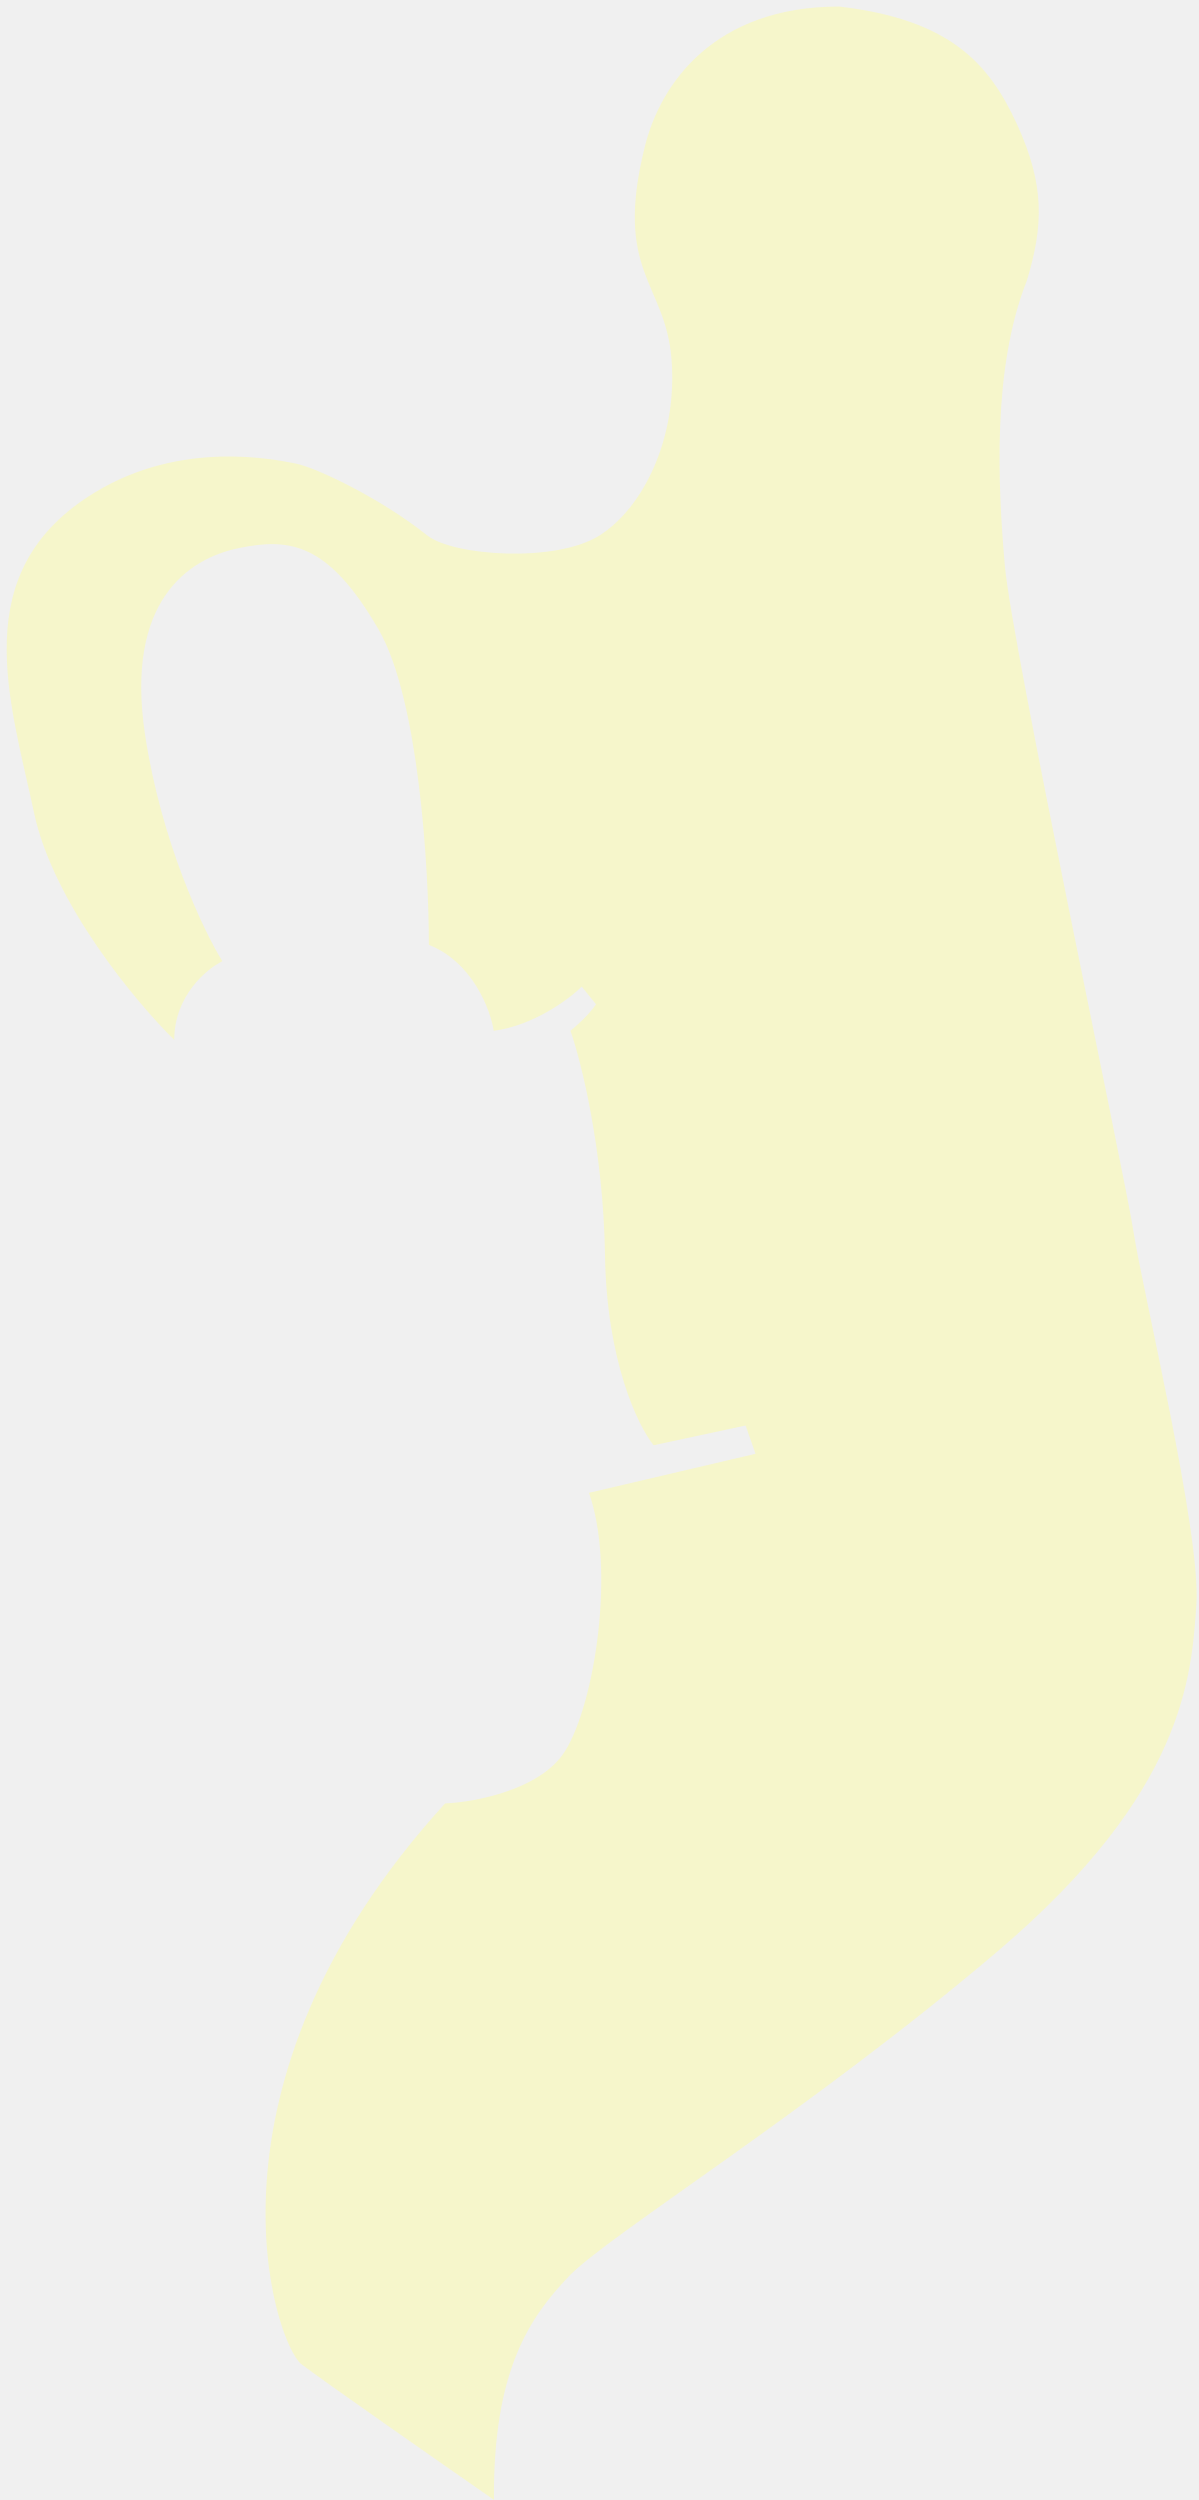
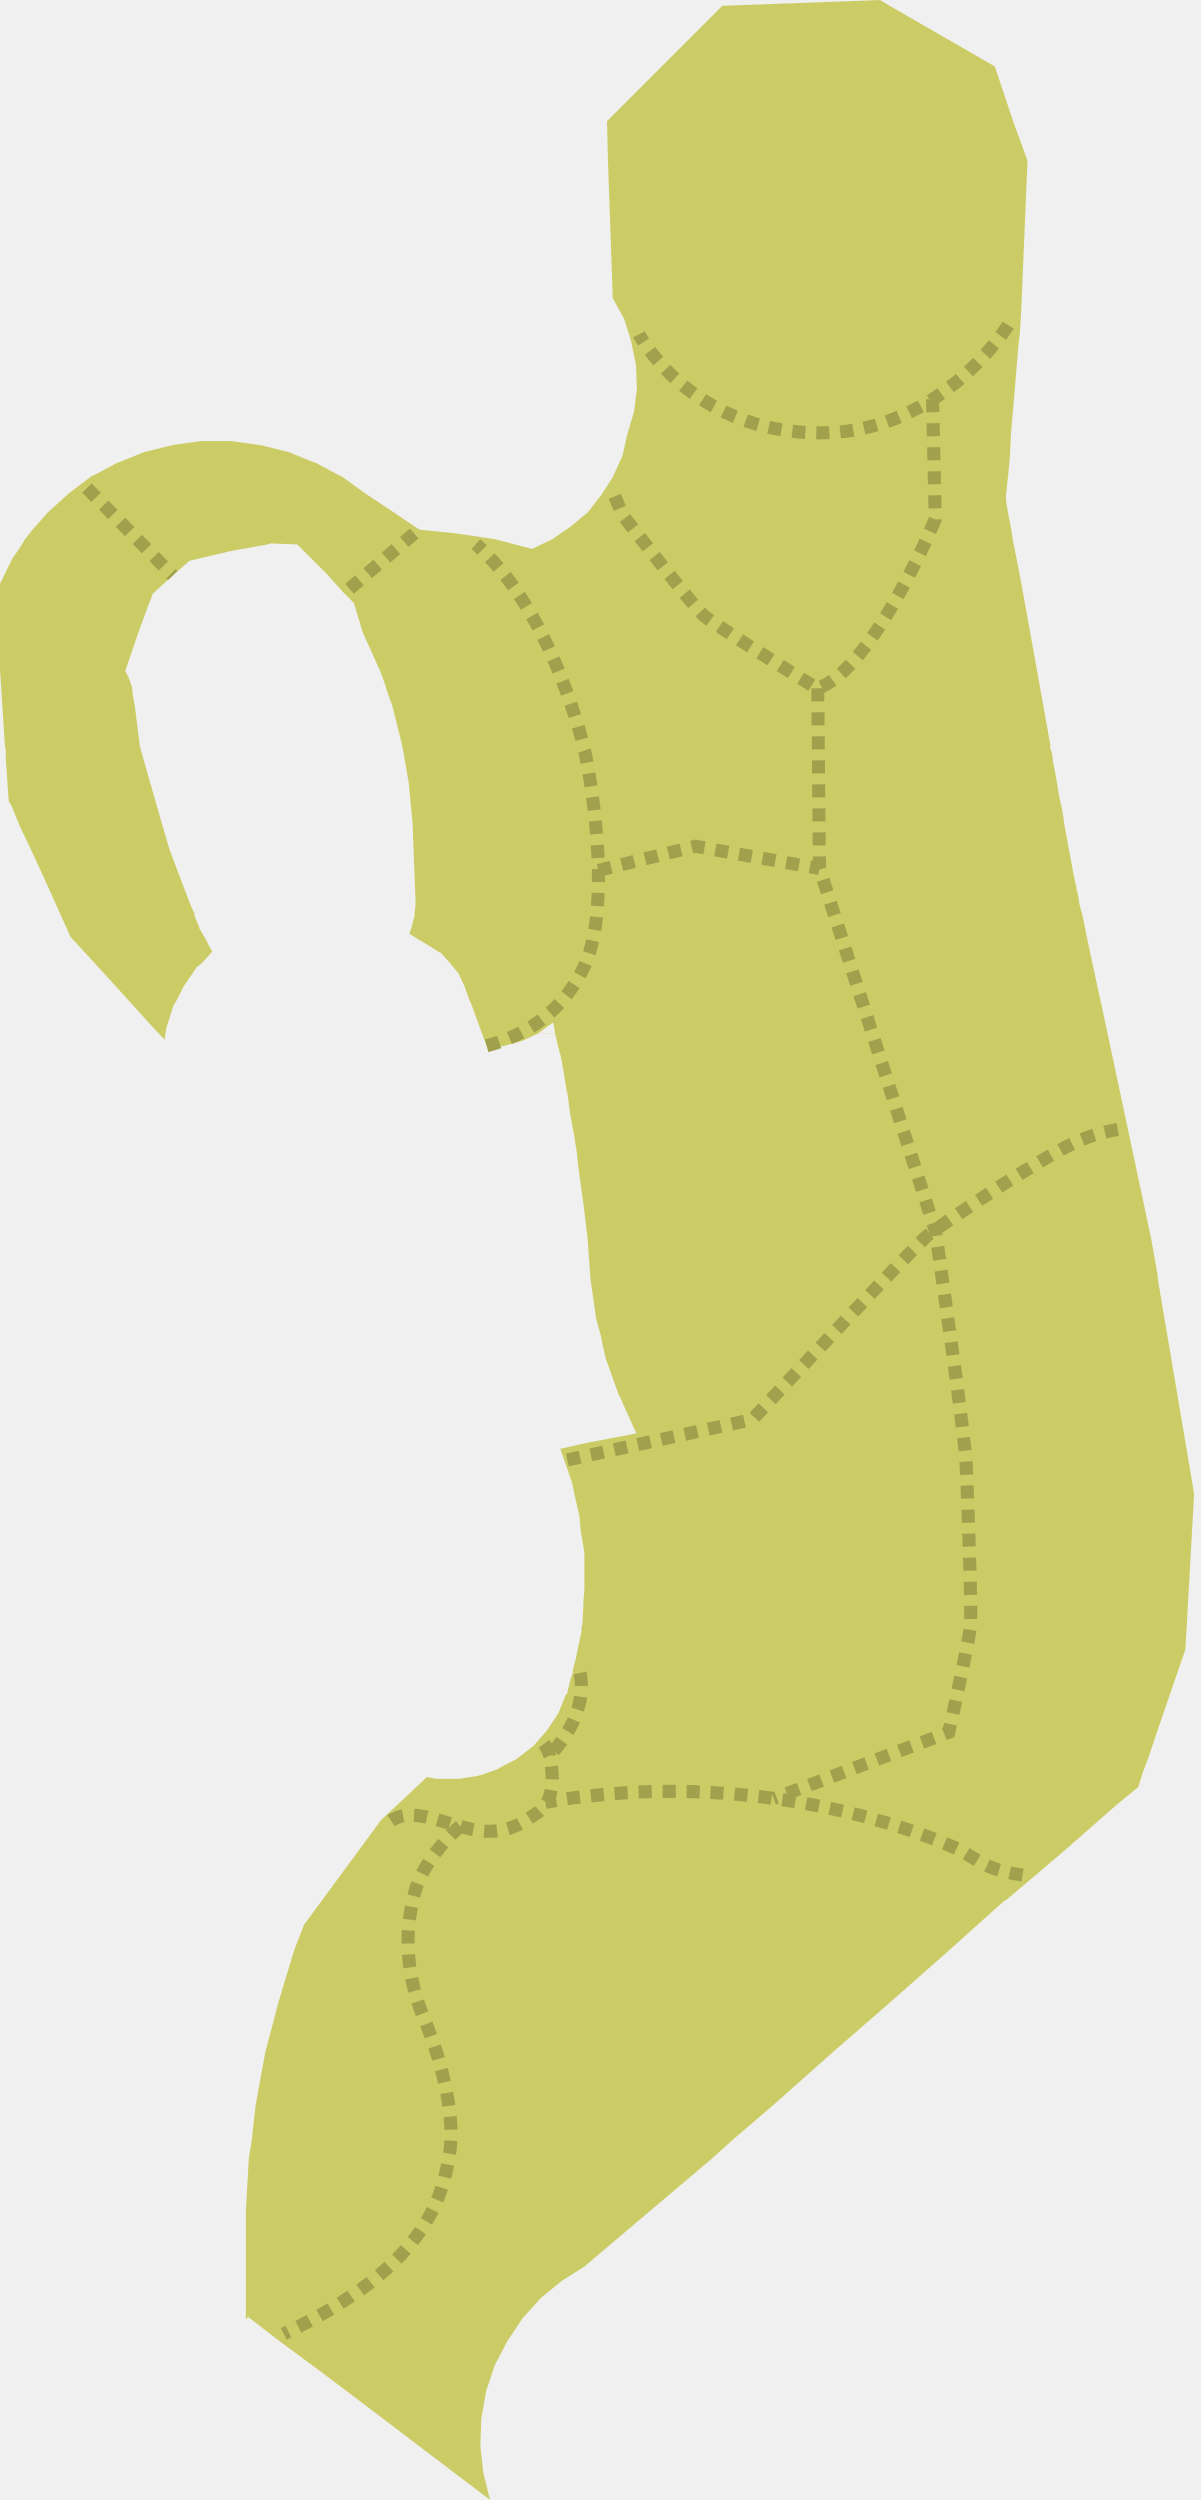
- <svg xmlns="http://www.w3.org/2000/svg" width="152" height="317" viewBox="0 0 152 317" fill="none">
-   <g clip-path="url(#clip0_848_123212)">
-     <path d="M4.313 103.051C6.742 114.487 17.18 127.024 22.095 131.863C22.095 126.293 26.16 122.888 28.192 121.883C25.783 117.97 20.451 106.757 18.399 93.202C15.834 76.259 23.84 70.818 30.291 69.497C36.742 68.175 41.639 68.797 48.012 79.834C53.111 88.663 54.382 110.161 54.38 119.806C59.916 122 62.173 127.986 62.609 130.704C67.646 130.046 72.147 126.697 73.768 125.105L75.576 127.349C74.664 128.696 73.033 130.147 72.332 130.704C73.708 134.615 76.51 145.791 76.716 159.202C76.923 172.613 80.91 180.827 82.877 183.258L94.545 180.753L95.798 184.339L74.681 189.291C78.04 198.796 75.478 215.871 71.665 222.018C68.614 226.936 60.241 228.507 56.435 228.678C23.669 264.608 34.928 297.248 38.218 299.778C40.849 301.802 55.592 312.092 62.635 316.984C62.508 300.537 67.189 293.832 72.123 288.645C77.057 283.458 102.739 267.644 126.524 247.402C150.308 227.16 151.067 212.484 151.7 203.502C152.332 194.519 144.868 163.65 143.729 156.186C142.591 148.722 128.295 81.923 127.409 71.675C126.524 61.428 125.798 46.741 130.193 35.619C132.33 28.583 132.485 23.448 128.943 15.73C125.4 8.013 120.451 2.473 106.408 0.828C90.58 0.828 83.778 10.572 81.791 18.482C77.741 34.605 84.395 35.746 85.154 45.614C85.913 55.482 81.612 64.338 76.045 67.88C70.478 71.422 57.418 70.492 54.158 67.88C48.396 63.264 40.115 59.277 37.459 58.771C34.802 58.265 23.036 55.735 12.03 62.44C-4.417 72.435 1.276 88.755 4.313 103.051Z" fill="#FFFF94" fill-opacity="0.4" />
+ <svg xmlns="http://www.w3.org/2000/svg" width="110" height="229" viewBox="0 0 110 229" fill="none">
+   <g clip-path="url(#clip0_962_28850)">
+     <path d="M106.07 116.99L105.45 113.47L101.31 94L99.81 87.04L99.46 85.37L99.2 84.05L98.85 82.73V82.55L98.32 80L97.44 75.24V75.06L97.26 74L97 72.85L96.82 71.7L96.7 71.03L96.65 70.73L96.47 69.85L96.38 69.06L96.26 68.71L96.2 68.53V68.27V68.18L94.97 61.31L93.56 53.47L93.12 51.18L92.94 50.3L92.85 49.83L92.77 49.42L92.59 48.27L92.33 46.95L92.15 45.81V45.37L92.33 43.7L92.51 41.76L92.6 39.82L92.78 37.71L92.96 35.6L93.14 33.4L93.32 31.29L93.41 30.67L93.5 29.26L93.59 27.32L94.12 14.72L92.8 11.11L91.13 6.09L81.49 0.53L80.61 0L66.17 0.53L60.62 6.08L55.6 11.1L55.69 14.71L56.13 27.31L57.19 29.25L57.63 30.66L57.79 31.21L57.81 31.27L58.25 33.38L58.34 35.58L58.08 37.69L57.46 39.8L57.02 41.74L56.14 43.68L55.08 45.35L54.95 45.51L54.72 45.79L53.84 46.93L52.25 48.25L50.58 49.4L48.73 50.28L45.38 49.4L42.47 48.96L41.85 48.87L38.87 48.56L38.42 48.51L36.04 46.92L33.4 45.16L31.2 43.57H31.11L28.82 42.34H28.73L26.35 41.37H26.26L23.79 40.75H23.7L21.15 40.4H18.42L15.95 40.75H15.86L13.39 41.37H13.3L10.92 42.34H10.83L8.54 43.57H8.45L6.34 45.16L4.4 46.92L2.99 48.51H2.98L2.73 48.86L2.64 48.95L2.29 49.39L2.16 49.61L1.76 50.27L1.14 51.15L0 53.48V61.32L0.44 68.19V68.28L0.53 68.72V69.6L0.62 70.74L0.71 72.15L0.8 73.38L0.97 73.67L1.06 73.82L1.85 75.76L2.82 77.79L3.96 80.26L5.11 82.81L6.26 85.36L6.44 85.8L9.52 89.15L11.28 91.09L13.92 94L15.07 95.23L15.25 94.11L15.87 92.17L16.22 91.55L16.84 90.32L17.63 89.17L17.98 88.64L18.51 88.2L19.39 87.23H19.48L19.13 86.61L18.87 86.08L18.25 85.02V84.93L17.99 84.31L17.81 83.87V83.69L17.46 82.9L17.28 82.46L15.52 77.79L14.82 75.41L13.76 71.71L12.88 68.63L12.79 68.19L12.35 64.67L12.17 63.7L12.08 62.91L11.81 62.12L11.46 61.42L11.55 61.24L12.69 57.89L13.66 55.25L14.01 54.37L16.04 52.52L17.36 51.37L21.06 50.49L24.5 49.87L24.76 49.78L27.23 49.87L27.85 50.49L28.73 51.37L29.87 52.51L31.54 54.36L32.42 55.24L33.21 57.88L34.71 61.23L34.8 61.41L35.07 62.12L35.33 62.91L35.59 63.7L35.94 64.67L36.82 68.19L36.91 68.63L37.44 71.71L37.79 75.41L37.88 77.79L38.06 82.46V82.9L37.97 83.69V83.87V83.96L37.88 84.23L37.79 84.58V84.67L37.7 84.85V84.94L37.52 85.47V85.56L39.28 86.62L40.25 87.24H40.34L41.22 88.21L41.57 88.65L42.01 89.18L42.54 90.33L42.98 91.56L43.25 92.18L43.95 94.12L44.57 95.79L44.66 96.05L46.24 95.79L47.83 95.35L49.33 94.65H50.83L51.01 95.35L51.1 95.79L51.19 96.05V96.14L51.37 96.76L51.63 98.17L51.89 99.84L51.98 100.19L52.24 102.13L52.59 103.98L52.85 105.65L52.94 106.62L53.47 110.5L53.82 113.41L54.08 117.11L54.61 120.81L55.05 122.4L55.22 123.28L55.48 124.42L56.71 127.86L56.8 127.95L57.06 128.57L57.85 130.33L58.29 131.3L54.15 132.09H54.06L51.33 132.71L52.39 135.79L52.65 137.02L53.09 138.96L53.18 140.11L53.53 142.22V143.37V145.48L53.44 146.8V146.98L53.35 148.74L53.26 149.09V149.44L52.73 152L52.47 152.97V153.23L52.29 153.67L51.94 155.17H51.85L51.15 156.93L50.09 158.52L48.86 159.93L47.27 161.16L45.86 161.87L45.6 162.05L44.1 162.58L43.75 162.67L42.08 162.94H41.91H39.97L39.11 162.78L34.91 166.71L27.85 176.31L26.93 178.69L25.52 183.36L24.29 188.03L23.41 192.88L23.06 196.05L22.79 197.72L22.52 202.56V212.5L22.77 212.13V212.34H22.87L25.6 214.45L28.59 216.65L31.76 219.03L35.02 221.5L38.37 224.05L41.63 226.52L44.89 228.99L44.27 226.52L44 224.05L44.09 221.5L44.53 219.03L45.32 216.65L46.47 214.45L47.88 212.34L49.55 210.49L51.49 208.9L53.6 207.58L53.69 207.49L53.78 207.4L59.51 202.55L65.24 197.7L67.09 196.03L70.79 192.86L76.25 188.01L81.62 183.34L86.91 178.67L92.02 174.09H92.11L97.31 169.68L102.33 165.28L104.27 163.69L104.71 162.28L105.24 160.87L105.94 158.76L108.58 151.1L109.2 140.09L109.38 136.83L106.03 117.01L106.07 116.99ZM49.34 94.63L50.05 94.1L50.67 93.66L50.76 94.1L50.85 94.63H49.35H49.34Z" fill="#CCCC66" />
+     <path d="M52.1 134.32L51.84 133.15L53.01 132.89L53.27 134.06L52.1 134.32ZM54.25 133.85L53.99 132.68L55.16 132.42L55.42 133.59L54.25 133.85ZM56.4 133.38L56.14 132.21L57.31 131.95L57.57 133.12L56.4 133.38ZM58.55 132.91L58.29 131.74L59.46 131.48L59.72 132.65L58.55 132.91ZM60.7 132.44L60.44 131.27L61.61 131.01L61.87 132.18L60.7 132.44ZM62.85 131.97L62.59 130.8L63.76 130.54L64.02 131.71L62.85 131.97ZM65 131.5L64.74 130.33L65.91 130.07L66.17 131.24L65 131.5ZM67.15 131.03L66.89 129.86L68.06 129.6L68.32 130.77L67.15 131.03ZM69.53 130.24L68.65 129.42L69.48 128.54L70.36 129.36L69.53 130.24ZM71.05 128.62L70.17 127.8L71 126.92L71.88 127.74L71.06 128.62H71.05ZM72.56 127.01L71.68 126.19L72.5 125.31L73.38 126.13L72.56 127.01ZM74.07 125.4L73.19 124.58L74.02 123.7L74.89 124.52L74.07 125.39V125.4ZM75.58 123.8L74.7 122.98L75.53 122.1L76.4 122.92L75.58 123.8ZM77.09 122.19L76.21 121.37L77.02 120.52L77.91 121.32L77.09 122.19ZM78.6 120.59L77.73 119.76L78.56 118.89L79.43 119.72L78.6 120.59ZM80.12 118.99L79.25 118.16L80.08 117.29L80.95 118.12L80.12 118.99ZM81.64 117.4L80.77 116.57L81.6 115.7L82.47 116.53L81.64 117.4ZM83.17 115.81L82.31 114.98L83.15 114.11L84.01 114.95L83.17 115.81ZM84.71 114.24L83.86 113.39C84.23 113.01 84.49 112.77 84.6 112.69L84.82 112.52L85.53 113.49L85.33 113.64C85.24 113.71 85.02 113.92 84.71 114.24ZM86.34 112.92L85.65 111.94C85.94 111.74 86.27 111.5 86.64 111.25L87.32 112.24C86.95 112.49 86.62 112.72 86.34 112.92ZM88.15 111.67L87.47 110.68C87.79 110.46 88.12 110.24 88.47 110.01L89.14 111.01C88.79 111.24 88.46 111.47 88.15 111.68V111.67ZM89.97 110.45L89.31 109.45C89.64 109.23 89.98 109.01 90.32 108.79L90.97 109.8C90.63 110.02 90.3 110.24 89.97 110.46V110.45ZM91.81 109.25L91.16 108.24C91.5 108.02 91.84 107.81 92.18 107.59L92.82 108.6C92.48 108.81 92.14 109.03 91.81 109.24V109.25ZM93.66 108.08L93.03 107.06C93.37 106.85 93.72 106.63 94.06 106.43L94.68 107.46C94.34 107.67 94 107.88 93.66 108.09V108.08ZM95.53 106.94L94.92 105.91C95.28 105.7 95.63 105.49 95.97 105.3L96.56 106.34C96.23 106.53 95.88 106.73 95.53 106.94ZM97.42 105.86L96.85 104.81C97.17 104.63 97.48 104.47 97.78 104.32L97.94 104.24L98.46 105.32L98.32 105.39C98.03 105.54 97.73 105.69 97.42 105.86ZM99.34 104.93L98.89 103.82C99.27 103.67 99.67 103.53 100.06 103.4L100.42 104.54C100.05 104.66 99.69 104.78 99.33 104.93H99.34ZM101.35 104.29L101.07 103.12C101.47 103.02 101.88 102.94 102.29 102.87L102.49 104.05C102.11 104.11 101.73 104.19 101.36 104.28L101.35 104.29Z" fill="#A1A14D" />
+     <path d="M93.58 172.35C93.13 172.28 92.73 172.21 92.36 172.14L92.61 170.97C92.95 171.04 93.33 171.11 93.75 171.17L93.58 172.36V172.35ZM91.35 171.88C90.92 171.75 90.52 171.61 90.15 171.43L90.65 170.34C90.97 170.49 91.32 170.61 91.69 170.73L91.35 171.88ZM89.21 170.93C89.05 170.83 88.89 170.73 88.73 170.63C88.56 170.52 88.38 170.41 88.19 170.3L88.8 169.27C89 169.39 89.18 169.5 89.36 169.62C89.51 169.71 89.66 169.81 89.82 169.9L89.2 170.93H89.21ZM87.36 169.86L87.18 169.78C86.98 169.69 86.68 169.56 86.29 169.4L86.75 168.29C87.15 168.46 87.46 168.59 87.67 168.68L87.88 168.78L87.37 169.87L87.36 169.86ZM85.36 169.03C85.03 168.9 84.65 168.76 84.25 168.61L84.66 167.48C85.08 167.63 85.45 167.77 85.8 167.91L85.37 169.03H85.36ZM83.32 168.28C82.96 168.16 82.59 168.03 82.19 167.91L82.56 166.77C82.96 166.9 83.35 167.03 83.71 167.15L83.32 168.28ZM81.25 167.61C80.88 167.5 80.5 167.39 80.11 167.28L80.43 166.13C80.83 166.24 81.22 166.36 81.6 166.47L81.25 167.62V167.61ZM79.15 167.01C78.78 166.91 78.39 166.81 78 166.71L78.29 165.55C78.69 165.65 79.08 165.75 79.46 165.85L79.15 167.01ZM77.03 166.48C76.65 166.39 76.26 166.31 75.87 166.22L76.13 165.05C76.53 165.14 76.92 165.23 77.31 165.32L77.04 166.49L77.03 166.48ZM74.9 166.02C74.52 165.94 74.13 165.87 73.73 165.8L73.95 164.62C74.35 164.69 74.75 164.77 75.14 164.85L74.91 166.03L74.9 166.02ZM50.06 165.68L49.85 164.5C50.19 164.44 50.52 164.38 50.86 164.33L51.05 165.52C50.72 165.57 50.39 165.63 50.06 165.69V165.68ZM72.75 165.63C72.36 165.56 71.97 165.5 71.57 165.44L71.75 164.25C72.15 164.31 72.55 164.37 72.95 164.44L72.75 165.62V165.63ZM52.02 165.36L51.85 164.17C52.25 164.11 52.65 164.06 53.05 164.01L53.2 165.2C52.81 165.25 52.41 165.3 52.02 165.36ZM70.59 165.3C70.2 165.25 69.81 165.2 69.41 165.15L69.55 163.96C69.95 164.01 70.35 164.06 70.75 164.11L70.59 165.3ZM54.18 165.09L54.05 163.9C54.46 163.86 54.86 163.82 55.26 163.78L55.37 164.98C54.98 165.02 54.58 165.06 54.19 165.1L54.18 165.09ZM68.42 165.05C68.03 165.01 67.63 164.97 67.23 164.94L67.33 163.74C67.74 163.78 68.14 163.81 68.53 163.85L68.41 165.04L68.42 165.05ZM56.34 164.89L56.25 163.69C56.66 163.66 57.06 163.63 57.46 163.61L57.53 164.81C57.14 164.83 56.74 164.86 56.34 164.89ZM66.24 164.86C65.85 164.83 65.45 164.81 65.05 164.79L65.11 163.59C65.52 163.61 65.92 163.64 66.32 163.67L66.23 164.87L66.24 164.86ZM58.52 164.75L58.47 163.55C58.88 163.53 59.28 163.52 59.68 163.51L59.71 164.71C59.32 164.72 58.92 164.73 58.52 164.75ZM64.07 164.74C63.68 164.72 63.28 164.71 62.88 164.7L62.91 163.5C63.32 163.5 63.72 163.52 64.12 163.54L64.07 164.74ZM60.7 164.69V163.49H61.47H61.9V164.69H61.48H60.71H60.7Z" fill="#A1A14D" />
+     <path d="M44.849 168.35C44.669 168.35 44.489 168.35 44.298 168.33L44.389 167.13C44.779 167.16 45.139 167.15 45.468 167.11L45.608 168.3C45.368 168.33 45.108 168.34 44.849 168.34V168.35ZM43.228 168.18L43.089 168.15C42.739 168.07 42.379 167.98 42.029 167.89L42.349 166.73C42.678 166.82 43.008 166.91 43.339 166.98L43.478 167.01L43.239 168.19L43.228 168.18ZM46.688 168.09L46.349 166.94C46.688 166.84 47.019 166.71 47.349 166.53L47.898 167.59C47.489 167.8 47.099 167.96 46.688 168.09ZM41.059 167.61L40.849 167.55C40.529 167.46 40.218 167.36 39.908 167.27L40.239 166.12C40.548 166.21 40.868 166.3 41.199 166.4L41.398 166.46L41.059 167.61ZM36.169 167.27L35.478 166.29C35.868 166.01 36.319 165.83 36.819 165.74L37.029 166.92C36.699 166.98 36.419 167.1 36.169 167.27ZM48.819 167.06L48.158 166.05C48.449 165.86 48.739 165.65 49.029 165.45L49.839 166.34L49.728 166.42C49.428 166.64 49.129 166.85 48.819 167.05V167.06ZM38.978 167.04C38.569 166.95 38.209 166.9 37.889 166.88L37.959 165.68C38.349 165.7 38.758 165.76 39.239 165.87L38.978 167.04ZM50.629 165.4L49.578 164.82C49.718 164.56 49.828 164.24 49.898 163.87L51.078 164.08C50.989 164.57 50.839 165.02 50.629 165.39V165.4ZM51.178 163L49.978 162.97C49.978 162.52 49.949 162.17 49.919 161.86L51.108 161.72C51.158 162.12 51.178 162.51 51.178 162.88V163.01V163ZM49.809 161.07L49.769 160.92H49.748C49.688 160.65 49.548 160.36 49.349 160.09L50.309 159.37C50.618 159.78 50.828 160.23 50.919 160.68V160.8H50.349L49.798 161.07H49.809Z" fill="#A1A14D" />
+     <path d="M26.259 214.31L25.719 213.24L26.159 213.03L26.679 214.11L26.259 214.31ZM27.589 213.66L27.049 212.59C27.409 212.41 27.759 212.23 28.099 212.05L28.659 213.11C28.309 213.3 27.949 213.48 27.579 213.67L27.589 213.66ZM29.559 212.62L28.969 211.58C29.319 211.38 29.669 211.18 29.999 210.99L30.609 212.02C30.269 212.22 29.919 212.42 29.559 212.63V212.62ZM31.479 211.48L30.839 210.46C31.179 210.25 31.509 210.03 31.829 209.82L32.499 210.81C32.169 211.03 31.829 211.25 31.479 211.48ZM33.339 210.24L32.639 209.27C32.969 209.03 33.279 208.8 33.579 208.57L34.319 209.52C34.009 209.76 33.679 210.01 33.339 210.25V210.24ZM35.109 208.87L34.339 207.95C34.649 207.69 34.939 207.43 35.219 207.18L36.029 208.06C35.739 208.33 35.429 208.6 35.109 208.87ZM36.769 207.35L35.919 206.5C36.199 206.21 36.469 205.93 36.719 205.65L37.619 206.45C37.359 206.75 37.079 207.05 36.779 207.35H36.769ZM38.279 205.66L37.339 204.91C37.589 204.6 37.819 204.29 38.029 203.98L39.019 204.66C38.789 204.99 38.549 205.32 38.279 205.66ZM39.579 203.79L38.549 203.17C38.759 202.82 38.939 202.49 39.099 202.16L40.169 202.7C39.989 203.05 39.789 203.42 39.569 203.79H39.579ZM40.609 201.75L39.499 201.29C39.649 200.91 39.779 200.55 39.889 200.21L41.029 200.58C40.909 200.95 40.769 201.34 40.599 201.75H40.609ZM41.319 199.58L40.159 199.29C40.259 198.87 40.339 198.49 40.409 198.15L41.589 198.38C41.519 198.74 41.439 199.15 41.329 199.58H41.319ZM41.769 197.38L40.589 197.18C40.649 196.84 40.689 196.47 40.699 196.06L41.899 196.11C41.879 196.56 41.839 196.99 41.769 197.38ZM40.709 195.1C40.699 194.73 40.669 194.34 40.629 193.94L41.829 193.82C41.869 194.25 41.899 194.66 41.909 195.06L40.709 195.09V195.1ZM40.519 192.98C40.469 192.6 40.399 192.21 40.329 191.82L41.509 191.6C41.589 192.01 41.649 192.42 41.709 192.81L40.519 192.98ZM40.129 190.86C40.039 190.48 39.949 190.1 39.849 189.72L41.009 189.41C41.119 189.81 41.209 190.2 41.299 190.6L40.129 190.86ZM39.589 188.77C39.479 188.39 39.359 188.02 39.239 187.64L40.379 187.26C40.509 187.65 40.629 188.04 40.749 188.42L39.599 188.76L39.589 188.77ZM38.909 186.72C38.779 186.35 38.629 185.98 38.489 185.62L39.599 185.17C39.749 185.55 39.899 185.93 40.039 186.31L38.909 186.72ZM38.099 184.68C37.949 184.29 37.809 183.9 37.689 183.52L38.829 183.15C38.949 183.51 39.079 183.88 39.219 184.25L38.099 184.68ZM37.399 182.53C37.289 182.12 37.199 181.72 37.119 181.32L38.299 181.09C38.369 181.46 38.459 181.84 38.559 182.22L37.399 182.53ZM36.949 180.3C36.889 179.88 36.849 179.47 36.819 179.07L38.019 178.99C38.049 179.37 38.089 179.75 38.139 180.14L36.949 180.3ZM36.779 178.04V177.85C36.779 177.49 36.779 177.14 36.809 176.79L38.009 176.86C37.989 177.18 37.979 177.51 37.979 177.85V178.02L36.779 178.04ZM38.099 175.91L36.909 175.77C36.959 175.35 37.029 174.94 37.099 174.54L38.279 174.77C38.209 175.14 38.149 175.52 38.099 175.91ZM38.489 173.83L37.329 173.53L37.439 173.11C37.509 172.84 37.599 172.58 37.699 172.32L38.819 172.75C38.729 172.97 38.659 173.2 38.589 173.43L38.479 173.83H38.489ZM39.209 171.9L38.139 171.35C38.329 170.97 38.549 170.61 38.769 170.26L39.779 170.91C39.579 171.22 39.379 171.55 39.209 171.9ZM40.329 170.13L39.369 169.41C39.629 169.06 39.899 168.73 40.159 168.44L41.059 169.23C40.819 169.5 40.579 169.8 40.329 170.13ZM41.709 168.52L40.849 167.68C41.389 167.13 41.769 166.81 41.769 166.81L42.539 167.73C42.539 167.73 42.189 168.03 41.709 168.52Z" fill="#A1A14D" />
+     <path d="M75.08 40.25H74.76L74.78 39.05H75.08C75.37 39.05 75.66 39.05 75.94 39.03L76 40.23C75.7 40.24 75.39 40.25 75.08 40.25ZM73.74 40.21C73.32 40.19 72.91 40.15 72.51 40.1L72.65 38.91C73.03 38.95 73.41 38.99 73.81 39.01L73.74 40.21ZM77.03 40.16L76.91 38.97C77.3 38.93 77.69 38.88 78.06 38.82L78.26 40C77.86 40.07 77.45 40.12 77.04 40.16H77.03ZM71.49 39.96C71.08 39.89 70.67 39.81 70.28 39.72L70.54 38.55C70.91 38.63 71.29 38.71 71.68 38.77L71.48 39.95L71.49 39.96ZM79.27 39.8L79.01 38.63C79.39 38.54 79.77 38.45 80.13 38.34L80.47 39.49C80.08 39.6 79.68 39.71 79.27 39.8ZM69.28 39.47C68.87 39.36 68.48 39.23 68.1 39.1L68.5 37.97C68.86 38.1 69.23 38.21 69.61 38.32L69.29 39.47H69.28ZM81.45 39.18L81.05 38.05C81.42 37.92 81.78 37.78 82.13 37.63L82.6 38.74C82.22 38.9 81.84 39.05 81.45 39.19V39.18ZM67.14 38.74C66.75 38.58 66.37 38.41 66.01 38.24L66.53 37.16C66.87 37.32 67.23 37.48 67.59 37.63L67.13 38.74H67.14ZM83.54 38.31L83.02 37.23C83.37 37.06 83.72 36.88 84.05 36.69L84.63 37.74C84.27 37.94 83.91 38.13 83.53 38.31H83.54ZM65.09 37.76C64.72 37.55 64.37 37.34 64.03 37.12L64.68 36.11C65 36.31 65.33 36.51 65.68 36.71L65.1 37.76H65.09ZM85.52 37.22L84.89 36.2C85.23 35.99 85.55 35.78 85.87 35.56L86.56 36.54C86.23 36.77 85.89 37 85.53 37.22H85.52ZM63.18 36.54C62.83 36.29 62.51 36.04 62.2 35.79L62.96 34.86C63.25 35.1 63.56 35.34 63.88 35.57L63.18 36.54ZM87.38 35.93L86.65 34.98C86.97 34.74 87.27 34.49 87.56 34.25L88.34 35.16C88.04 35.42 87.72 35.68 87.38 35.93ZM61.42 35.1C61.1 34.81 60.81 34.52 60.53 34.24L61.39 33.41C61.65 33.68 61.92 33.95 62.22 34.22L61.41 35.11L61.42 35.1ZM89.11 34.47L88.3 33.59C88.6 33.31 88.88 33.04 89.14 32.77L90 33.61C89.72 33.89 89.43 34.18 89.12 34.47H89.11ZM59.84 33.47C59.54 33.12 59.28 32.8 59.06 32.5L60.02 31.78C60.23 32.06 60.47 32.36 60.75 32.68L59.84 33.47ZM90.7 32.87L89.81 32.06C90.09 31.75 90.35 31.45 90.58 31.17L91.51 31.93C91.27 32.22 91.01 32.53 90.71 32.86L90.7 32.87ZM58.46 31.66C58.15 31.19 58 30.9 58 30.9L59.06 30.35C59.06 30.35 59.2 30.61 59.45 31L58.45 31.66H58.46ZM92.14 31.13L91.18 30.41C91.61 29.84 91.83 29.48 91.84 29.47L92.86 30.1C92.86 30.1 92.62 30.5 92.14 31.14V31.13Z" fill="#A1A14D" />
+     <path d="M75.5 63.47L74.99 62.38C75.29 62.24 75.6 62.05 75.92 61.82L76.62 62.79C76.24 63.06 75.86 63.29 75.49 63.46L75.5 63.47ZM74.04 63.27L73.02 62.64L73.65 61.62L74.68 62.25L74.05 63.27H74.04ZM77.45 62.13L76.65 61.24C76.92 60.99 77.2 60.72 77.47 60.43L78.35 61.25C78.06 61.57 77.76 61.86 77.46 62.13H77.45ZM72.17 62.11L71.15 61.47L71.79 60.45L72.81 61.09L72.18 62.11H72.17ZM70.3 60.94L69.28 60.3L69.92 59.28L70.94 59.92L70.3 60.94ZM79.03 60.48L78.11 59.71C78.36 59.42 78.6 59.11 78.84 58.79L79.8 59.51C79.55 59.84 79.29 60.17 79.04 60.48H79.03ZM68.43 59.76L67.41 59.11L68.06 58.1L69.07 58.75L68.43 59.76ZM80.4 58.68L79.42 57.99C79.64 57.67 79.87 57.34 80.08 57.01L81.08 57.67C80.86 58.01 80.63 58.35 80.4 58.68ZM66.57 58.56C66.21 58.32 65.87 58.1 65.56 57.89L66.23 56.89C66.53 57.09 66.87 57.31 67.23 57.55L66.57 58.56ZM64.72 57.32C64.43 57.11 64.21 56.95 64.08 56.84C63.98 56.76 63.86 56.63 63.71 56.46L64.59 55.65C64.71 55.78 64.8 55.87 64.87 55.94C64.97 56.03 65.16 56.17 65.41 56.35L64.72 57.33V57.32ZM81.63 56.81L80.61 56.18C80.82 55.84 81.02 55.5 81.22 55.16L82.26 55.77C82.05 56.12 81.85 56.47 81.63 56.81ZM63.03 55.69C62.79 55.41 62.53 55.1 62.25 54.76L63.18 54C63.45 54.33 63.71 54.64 63.94 54.92L63.03 55.7V55.69ZM82.76 54.89L81.71 54.3C81.91 53.95 82.1 53.6 82.28 53.26L83.34 53.83C83.15 54.18 82.96 54.54 82.76 54.89ZM61.62 53.98C61.37 53.68 61.12 53.36 60.86 53.04L61.8 52.29C62.05 52.61 62.31 52.92 62.55 53.22L61.62 53.98ZM83.82 52.93L82.75 52.38C82.94 52.01 83.12 51.66 83.29 51.31L84.36 51.85C84.19 52.2 84 52.56 83.81 52.93H83.82ZM60.24 52.25L59.49 51.3L60.44 50.56L61.18 51.5L60.24 52.25ZM84.81 50.94L83.73 50.42C83.92 50.03 84.09 49.67 84.24 49.34L85.33 49.84C85.17 50.18 85 50.54 84.81 50.94ZM58.87 50.51L58.13 49.56L59.08 48.82L59.82 49.77L58.87 50.51ZM85.74 48.92L84.64 48.43C84.94 47.75 85.11 47.34 85.11 47.34L85.66 47.57H86.26L86.22 47.8C86.22 47.8 86.05 48.22 85.73 48.92H85.74ZM57.51 48.77L56.77 47.82L57.72 47.09L58.46 48.04L57.51 48.77ZM56.23 46.8L55.76 45.7L56.86 45.23L57.33 46.33L56.23 46.8ZM85.05 46.58L85.02 45.38L86.22 45.35L86.25 46.55L85.05 46.58ZM85 44.38L84.97 43.18L86.17 43.15L86.2 44.35L85 44.38ZM84.95 42.18L84.92 40.98L86.12 40.95L86.15 42.15L84.95 42.18ZM84.9 39.98L84.87 38.78L86.07 38.75L86.1 39.95L84.9 39.98ZM84.85 37.78L84.82 36.58L86.02 36.55L86.05 37.75L84.85 37.78Z" fill="#A1A14D" />
+     <path d="M71.08 165.31L70.66 164.19L70.93 164.09L71.35 165.21L71.08 165.31ZM72.29 164.85L71.87 163.73L72.99 163.31L73.41 164.43L72.29 164.85ZM74.35 164.07L73.93 162.95L75.05 162.53L75.47 163.65L74.35 164.07ZM76.41 163.29L75.99 162.17L77.11 161.75L77.53 162.87L76.41 163.29ZM78.47 162.51L78.05 161.39L79.17 160.97L79.59 162.09L78.47 162.51ZM80.53 161.73L80.11 160.61L81.23 160.19L81.65 161.31L80.53 161.73ZM82.59 160.95L82.17 159.83L83.29 159.41L83.71 160.53L82.59 160.95ZM84.65 160.17L84.23 159.05L85.35 158.63L85.77 159.75L84.65 160.17ZM86.71 159.39L86.4 158.56H86.33L86.35 158.44L86.28 158.27L86.39 158.23L86.48 157.81L87.65 158.06L87.42 159.12L86.7 159.39H86.71ZM87.88 157.08L86.71 156.83L86.96 155.65L88.13 155.9L87.88 157.08ZM88.34 154.92L87.17 154.67L87.42 153.49L88.59 153.74L88.34 154.92ZM88.79 152.76L87.61 152.52L87.85 151.34L89.03 151.58L88.79 152.76ZM89.23 150.59L88.05 150.36C88.14 149.89 88.22 149.48 88.26 149.2L89.45 149.39C89.4 149.69 89.33 150.1 89.23 150.6V150.59ZM89.52 148.3H88.32V147.95C88.32 147.7 88.32 147.41 88.32 147.1L89.52 147.08C89.52 147.4 89.52 147.69 89.52 147.95V148.3ZM88.3 146.1L88.27 144.9L89.47 144.87L89.5 146.08L88.3 146.11V146.1ZM88.25 143.9L88.21 142.7L89.41 142.66L89.45 143.86L88.25 143.89V143.9ZM88.18 141.7L88.14 140.5L89.34 140.46L89.38 141.63L88.18 141.7ZM88.11 139.5L88.07 138.3L89.27 138.26L89.31 139.46L88.11 139.5ZM88.03 137.3L87.98 136.1L89.18 136.05L89.23 137.25L88.03 137.29V137.3ZM87.94 135.1L87.89 133.92L89.09 133.84L89.14 135.06L87.94 135.11V135.1ZM87.8 132.94C87.76 132.59 87.72 132.19 87.67 131.75L88.86 131.61C88.91 132.06 88.96 132.46 88.99 132.82L87.8 132.94ZM87.55 130.76L87.4 129.57L88.59 129.42L88.74 130.62L87.55 130.76ZM87.28 128.58L87.12 127.39L88.31 127.23L88.47 128.42L87.28 128.58ZM86.99 126.39L86.83 125.2L88.02 125.04L88.18 126.23L86.99 126.39ZM86.69 124.21L86.53 123.02L87.72 122.86L87.88 124.05L86.69 124.21ZM86.39 122.02L86.22 120.83L87.41 120.66L87.58 121.85L86.39 122.01V122.02ZM86.09 119.84L85.92 118.65L87.11 118.48L87.28 119.67L86.09 119.84ZM85.78 117.66L85.61 116.47L86.8 116.3L86.97 117.49L85.78 117.66ZM85.47 115.48L85.3 114.29L86.49 114.12L86.66 115.31L85.47 115.48ZM85.16 113.3L85.09 112.84L84.89 112.23L86.03 111.86L86.26 112.57L86.35 113.12L85.16 113.29V113.3ZM84.58 111.28L84.21 110.14L85.35 109.77L85.72 110.91L84.58 111.28ZM83.91 109.18L83.54 108.04L84.68 107.67L85.05 108.81L83.91 109.18ZM83.24 107.09L82.87 105.95L84.01 105.58L84.38 106.72L83.24 107.09ZM82.57 104.99L82.2 103.85L83.34 103.48L83.71 104.62L82.57 104.99ZM81.9 102.89L81.53 101.75L82.67 101.38L83.04 102.52L81.9 102.89ZM81.23 100.79L80.86 99.65L82 99.28L82.37 100.42L81.23 100.79ZM80.56 98.69L80.19 97.55L81.33 97.18L81.7 98.32L80.56 98.69ZM79.89 96.59L79.52 95.45L80.66 95.08L81.03 96.22L79.89 96.59ZM79.22 94.49L78.85 93.35L79.99 92.98L80.36 94.12L79.22 94.49ZM78.55 92.39L78.18 91.25L79.32 90.88L79.69 92.02L78.55 92.39ZM77.88 90.3L77.51 89.16L78.65 88.79L79.02 89.93L77.88 90.3ZM77.21 88.2L76.84 87.06L77.98 86.69L78.35 87.83L77.21 88.2ZM76.54 86.1L76.17 84.96L77.31 84.59L77.68 85.73L76.54 86.1ZM75.87 84.01L75.5 82.87L76.64 82.5L77.01 83.64L75.87 84.01ZM75.2 81.91L74.83 80.77L75.97 80.4L76.34 81.54L75.2 81.91ZM74.53 79.82L74.46 79.53V78.45L75.65 78.44L75.67 79.46V79.52H75.49L74.54 79.83L74.53 79.82ZM74.44 77.45V76.25L75.63 76.24V77.44L74.44 77.45ZM74.42 75.25V74.05L75.61 74.04V75.24L74.42 75.25ZM74.4 73.05V71.85L75.59 71.84V73.04L74.4 73.05ZM74.38 70.85V69.65L75.57 69.64V70.84L74.38 70.85ZM74.36 68.65V67.45L75.55 67.44V68.64L74.36 68.65ZM74.34 66.45V65.25L75.53 65.24V66.44L74.34 66.45ZM74.32 64.25V63.05L75.51 63.04V64.24L74.32 64.25Z" fill="#A1A14D" />
+     <path d="M51.169 160.78L50.27 159.99C50.459 159.77 50.709 159.47 50.98 159.1L51.959 159.8C51.66 160.22 51.38 160.55 51.169 160.79V160.78ZM52.529 158.91L51.499 158.3C51.7 157.97 51.87 157.64 52.02 157.3L53.12 157.79C52.95 158.17 52.749 158.55 52.539 158.92L52.529 158.91ZM53.489 156.78L52.34 156.42C52.45 156.06 52.539 155.7 52.59 155.34L53.779 155.51C53.719 155.93 53.62 156.35 53.489 156.77V156.78ZM52.65 154.44C52.65 154.08 52.609 153.72 52.539 153.36L53.719 153.12C53.809 153.55 53.849 153.99 53.859 154.43H52.66L52.65 154.44Z" fill="#A1A14D" />
+     <path d="M54.96 80.31L54.67 79.15L55.84 78.86L56.13 80.02L54.96 80.31ZM74.96 80.14L74.08 79.98L74.29 78.8L75.17 78.96L74.96 80.14ZM73.09 79.81L71.91 79.6L72.12 78.42L73.3 78.63L73.09 79.81ZM57.09 79.78L56.8 78.62L57.96 78.33L58.25 79.49L57.09 79.78ZM70.92 79.42L69.74 79.21L69.95 78.03L71.13 78.24L70.92 79.42ZM59.23 79.25L58.94 78.09L60.11 77.8L60.4 78.96L59.23 79.25ZM68.76 79.04L67.58 78.83L67.79 77.65L68.97 77.86L68.76 79.04ZM61.37 78.72L61.08 77.56L62.24 77.27L62.53 78.43L61.37 78.72ZM66.6 78.65L65.42 78.44L65.63 77.26L66.81 77.47L66.6 78.65ZM64.43 78.26L63.72 78.13L63.5 78.18L63.21 77.02L63.68 76.9L64.64 77.07L64.43 78.25V78.26Z" fill="#A1A14D" />
+     <path d="M15.399 53.14L15.229 52.97L16.089 52.13L16.259 52.3L15.399 53.14ZM14.529 52.26L13.689 51.4L14.549 50.56L15.389 51.42L14.529 52.26ZM12.989 50.69L12.149 49.83L13.009 48.99L13.849 49.85L12.989 50.69ZM11.449 49.12L10.609 48.26L11.469 47.42L12.309 48.28L11.449 49.12ZM9.909 47.55L9.069 46.69L9.929 45.85L10.769 46.71L9.909 47.55ZM8.369 45.98L7.529 45.12L8.389 44.28L9.229 45.14L8.369 45.98Z" fill="#A1A14D" />
+     <path d="M44.729 96.37L44.429 95.21C44.779 95.12 45.149 95.01 45.529 94.88L45.919 96.01C45.499 96.15 45.099 96.27 44.719 96.37H44.729ZM46.899 95.64L46.429 94.53C46.769 94.39 47.119 94.22 47.469 94.04L48.029 95.1C47.649 95.3 47.269 95.48 46.899 95.63V95.64ZM48.939 94.59L48.309 93.57C48.629 93.37 48.939 93.16 49.249 92.92L49.969 93.88C49.629 94.14 49.279 94.38 48.939 94.59ZM50.779 93.21L49.979 92.31C50.259 92.06 50.529 91.8 50.799 91.51L51.679 92.33C51.389 92.65 51.089 92.94 50.779 93.21ZM52.359 91.54L51.419 90.79C51.649 90.5 51.879 90.19 52.089 89.86L53.089 90.52C52.849 90.88 52.609 91.22 52.359 91.53V91.54ZM53.639 89.63L52.589 89.04C52.649 88.93 52.709 88.82 52.769 88.7C52.879 88.48 52.989 88.26 53.079 88.03L54.189 88.48C54.079 88.75 53.959 89.01 53.829 89.25C53.769 89.37 53.699 89.5 53.629 89.62L53.639 89.63ZM54.549 87.5L53.409 87.14C53.519 86.78 53.619 86.41 53.699 86.03L54.869 86.29C54.779 86.71 54.669 87.11 54.549 87.5ZM55.069 85.28L53.889 85.08C53.949 84.7 54.009 84.32 54.049 83.92L55.239 84.05C55.189 84.46 55.139 84.87 55.069 85.27V85.28ZM55.329 83.04L54.129 82.95C54.159 82.56 54.179 82.17 54.189 81.77L55.389 81.81C55.379 82.22 55.349 82.63 55.319 83.03L55.329 83.04ZM55.419 80.8H54.219V80.45C54.219 80.17 54.219 79.89 54.219 79.61L55.419 79.58C55.419 79.87 55.419 80.16 55.419 80.45V80.8ZM54.179 78.62C54.159 78.22 54.139 77.83 54.119 77.44L55.319 77.36C55.349 77.76 55.369 78.16 55.379 78.57L54.179 78.62ZM54.049 76.45C54.019 76.05 53.979 75.65 53.939 75.26L55.129 75.14C55.169 75.53 55.209 75.94 55.239 76.35L54.039 76.45H54.049ZM53.829 74.28C53.779 73.87 53.729 73.48 53.679 73.1L54.869 72.94C54.919 73.32 54.969 73.73 55.019 74.14L53.829 74.28ZM53.539 72.12C53.479 71.69 53.409 71.3 53.359 70.94L54.539 70.74C54.599 71.1 54.659 71.5 54.729 71.94L53.539 72.12ZM53.179 69.97C53.079 69.44 53.009 69.08 52.979 68.94L54.119 68.54L54.149 68.68C54.179 68.83 54.259 69.2 54.359 69.75L53.179 69.97ZM52.709 67.87C52.619 67.54 52.509 67.16 52.389 66.73L53.539 66.39C53.669 66.83 53.779 67.23 53.869 67.56L52.709 67.87ZM52.089 65.78C51.979 65.42 51.849 65.05 51.719 64.65L52.849 64.26C52.989 64.67 53.109 65.05 53.229 65.41L52.089 65.77V65.78ZM51.389 63.72C51.259 63.36 51.119 62.99 50.969 62.61L52.089 62.18C52.239 62.57 52.379 62.95 52.519 63.32L51.389 63.73V63.72ZM50.609 61.69C50.459 61.33 50.309 60.97 50.149 60.6L51.249 60.12C51.419 60.5 51.569 60.87 51.729 61.24L50.619 61.7L50.609 61.69ZM49.739 59.69C49.569 59.34 49.399 58.98 49.229 58.62L50.299 58.09C50.479 58.46 50.659 58.82 50.829 59.19L49.739 59.7V59.69ZM48.779 57.75C48.599 57.4 48.409 57.06 48.209 56.71L49.249 56.12C49.449 56.48 49.649 56.83 49.839 57.19L48.779 57.75ZM47.709 55.87C47.509 55.54 47.299 55.2 47.079 54.87L48.079 54.21C48.299 54.55 48.519 54.9 48.729 55.24L47.699 55.86L47.709 55.87ZM46.529 54.07C46.299 53.75 46.069 53.43 45.829 53.13L46.779 52.39C47.029 52.71 47.279 53.04 47.509 53.38L46.529 54.08V54.07ZM45.209 52.37C44.959 52.07 44.699 51.78 44.429 51.5L45.299 50.68C45.579 50.98 45.859 51.28 46.119 51.6L45.199 52.38L45.209 52.37ZM43.749 50.81C43.569 50.64 43.379 50.47 43.199 50.3L43.989 49.39C44.189 49.57 44.389 49.75 44.589 49.93L43.759 50.8L43.749 50.81Z" fill="#A1A14D" />
+     <path d="M32.409 54.39L31.629 53.48L32.539 52.7L33.319 53.61L32.409 54.39ZM34.079 52.96L33.299 52.05L34.209 51.27L34.989 52.18L34.079 52.96ZM35.749 51.53L34.969 50.62L35.879 49.84L36.659 50.75L35.749 51.53ZM37.419 50.1L36.639 49.19L37.549 48.41L38.329 49.32L37.419 50.1Z" fill="#A1A14D" />
  </g>
  <defs>
-     <clipPath id="clip0_848_123212">
-       <rect width="150.893" height="316.353" fill="white" transform="translate(0.844727 0.631836)" />
+     <clipPath id="clip0_962_28850">
+       <rect width="109.42" height="228.97" fill="white" />
    </clipPath>
  </defs>
</svg>
